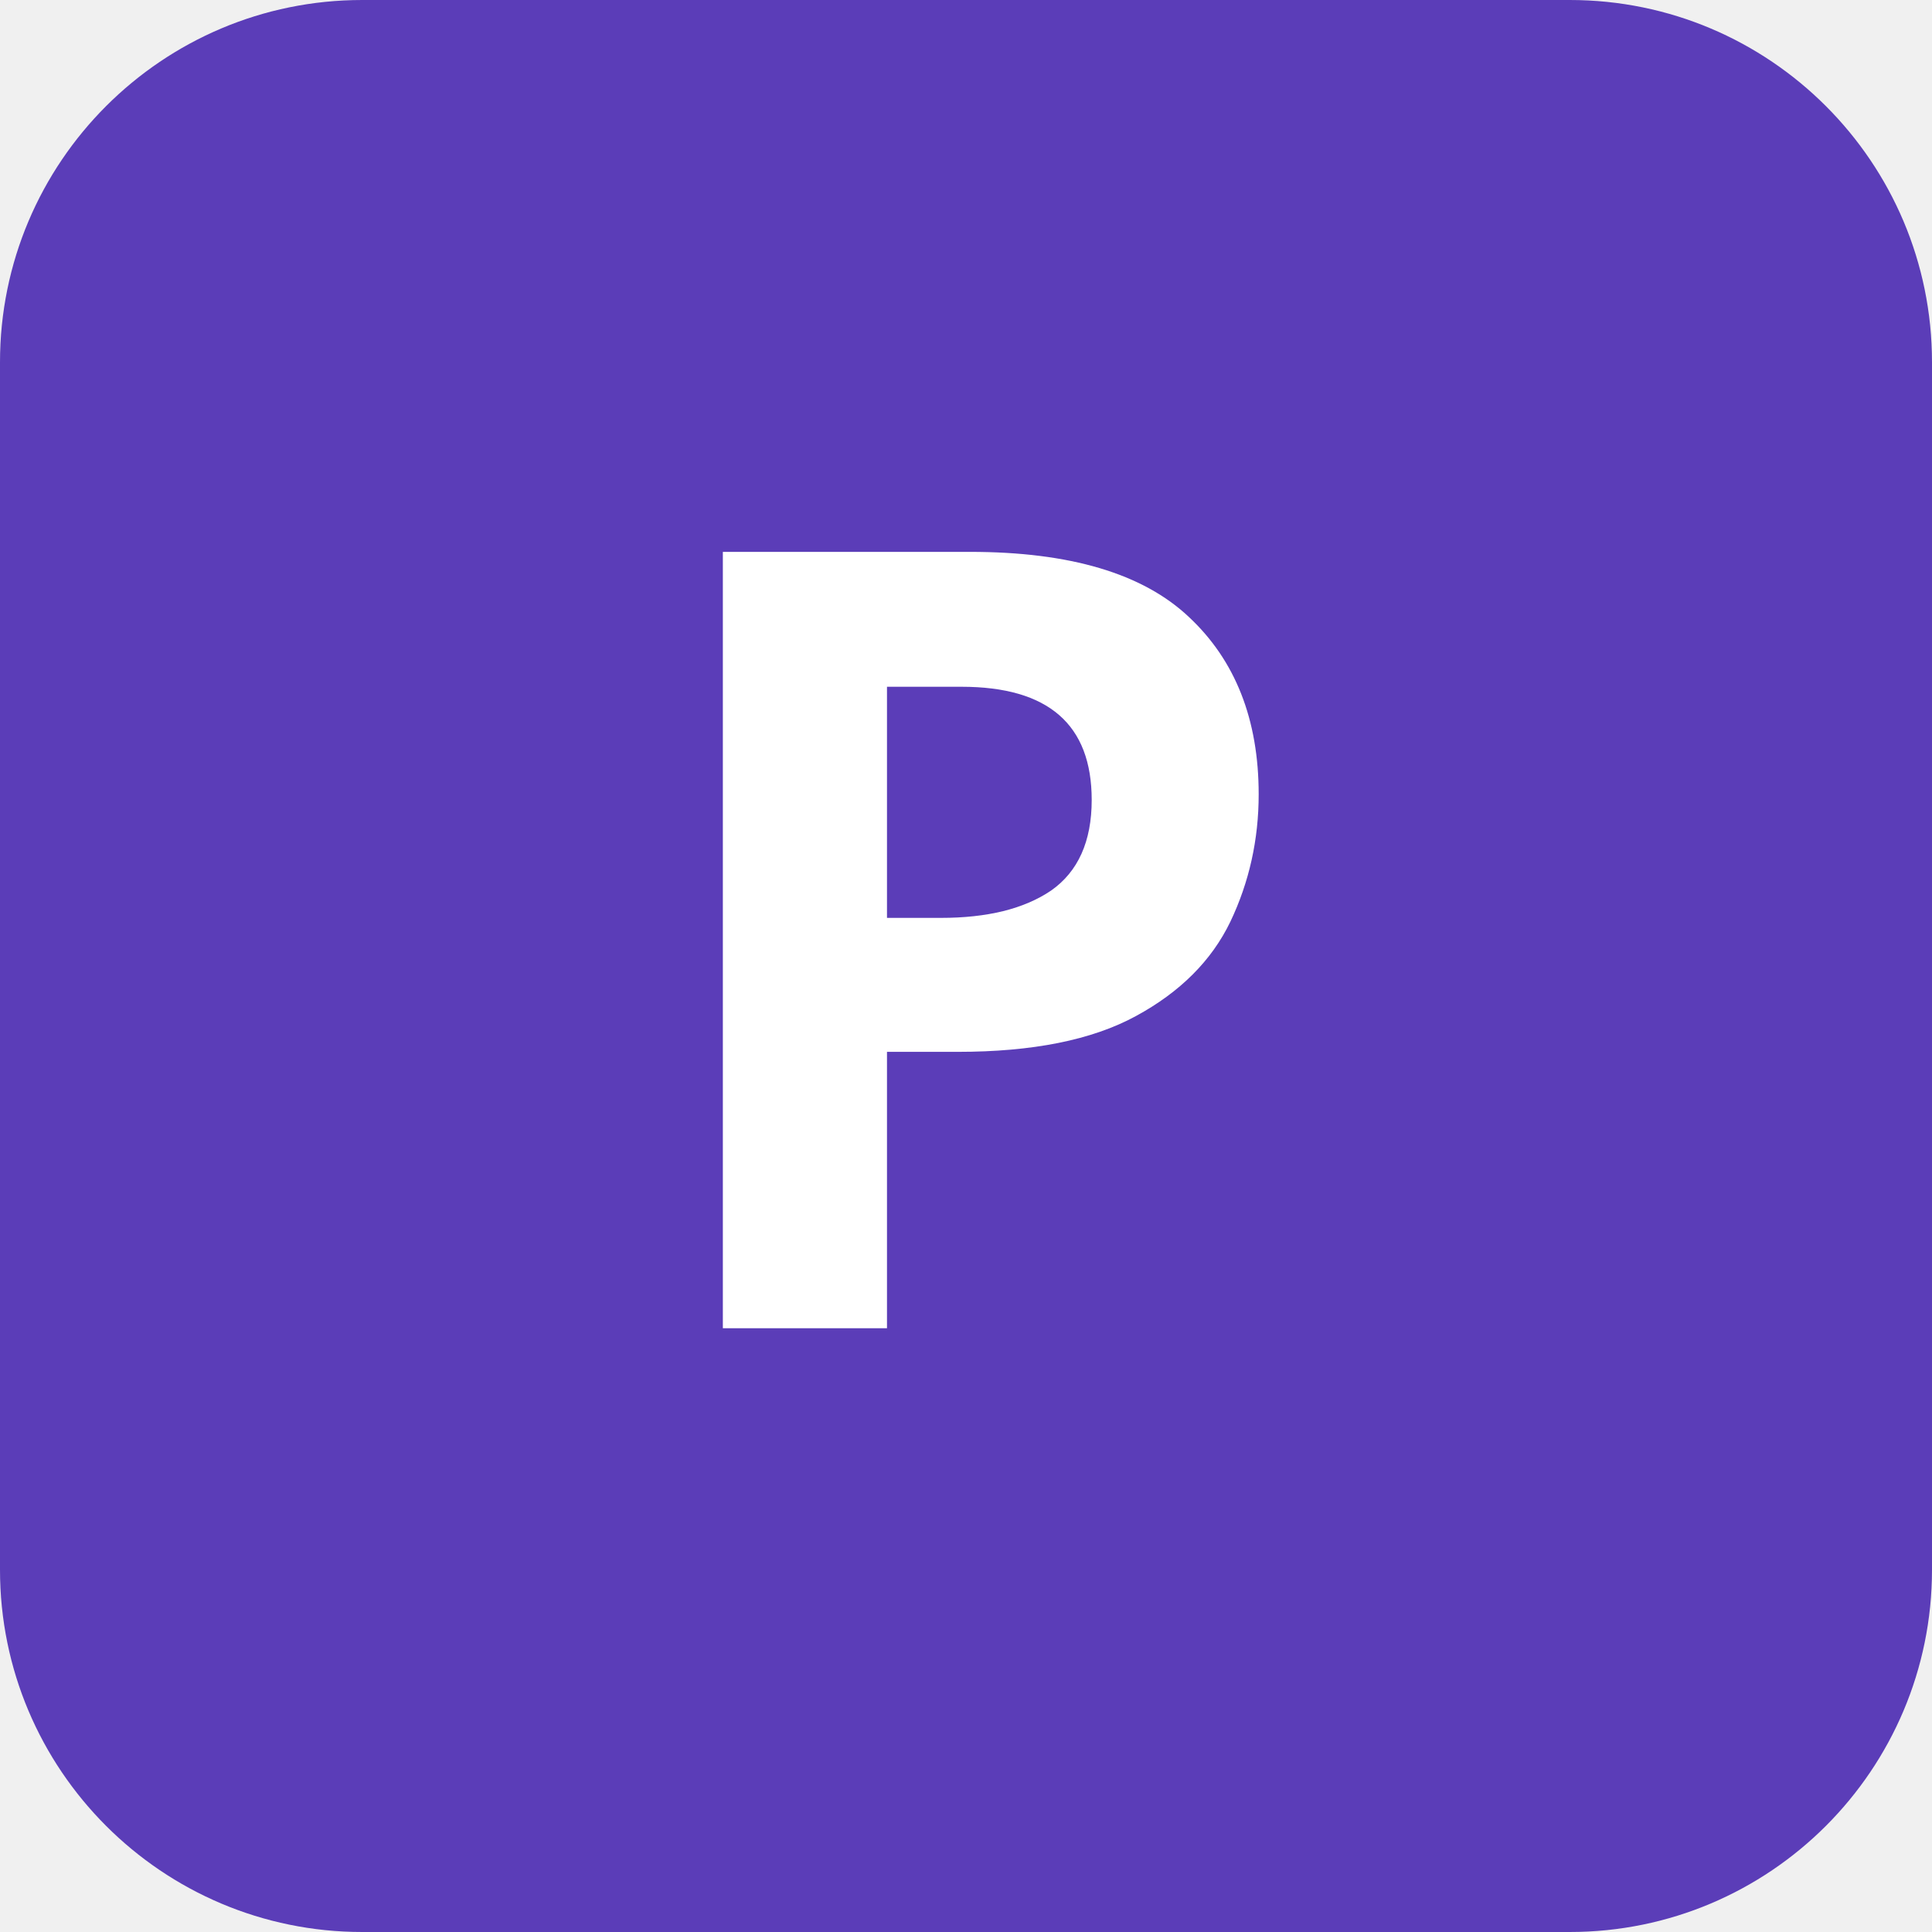
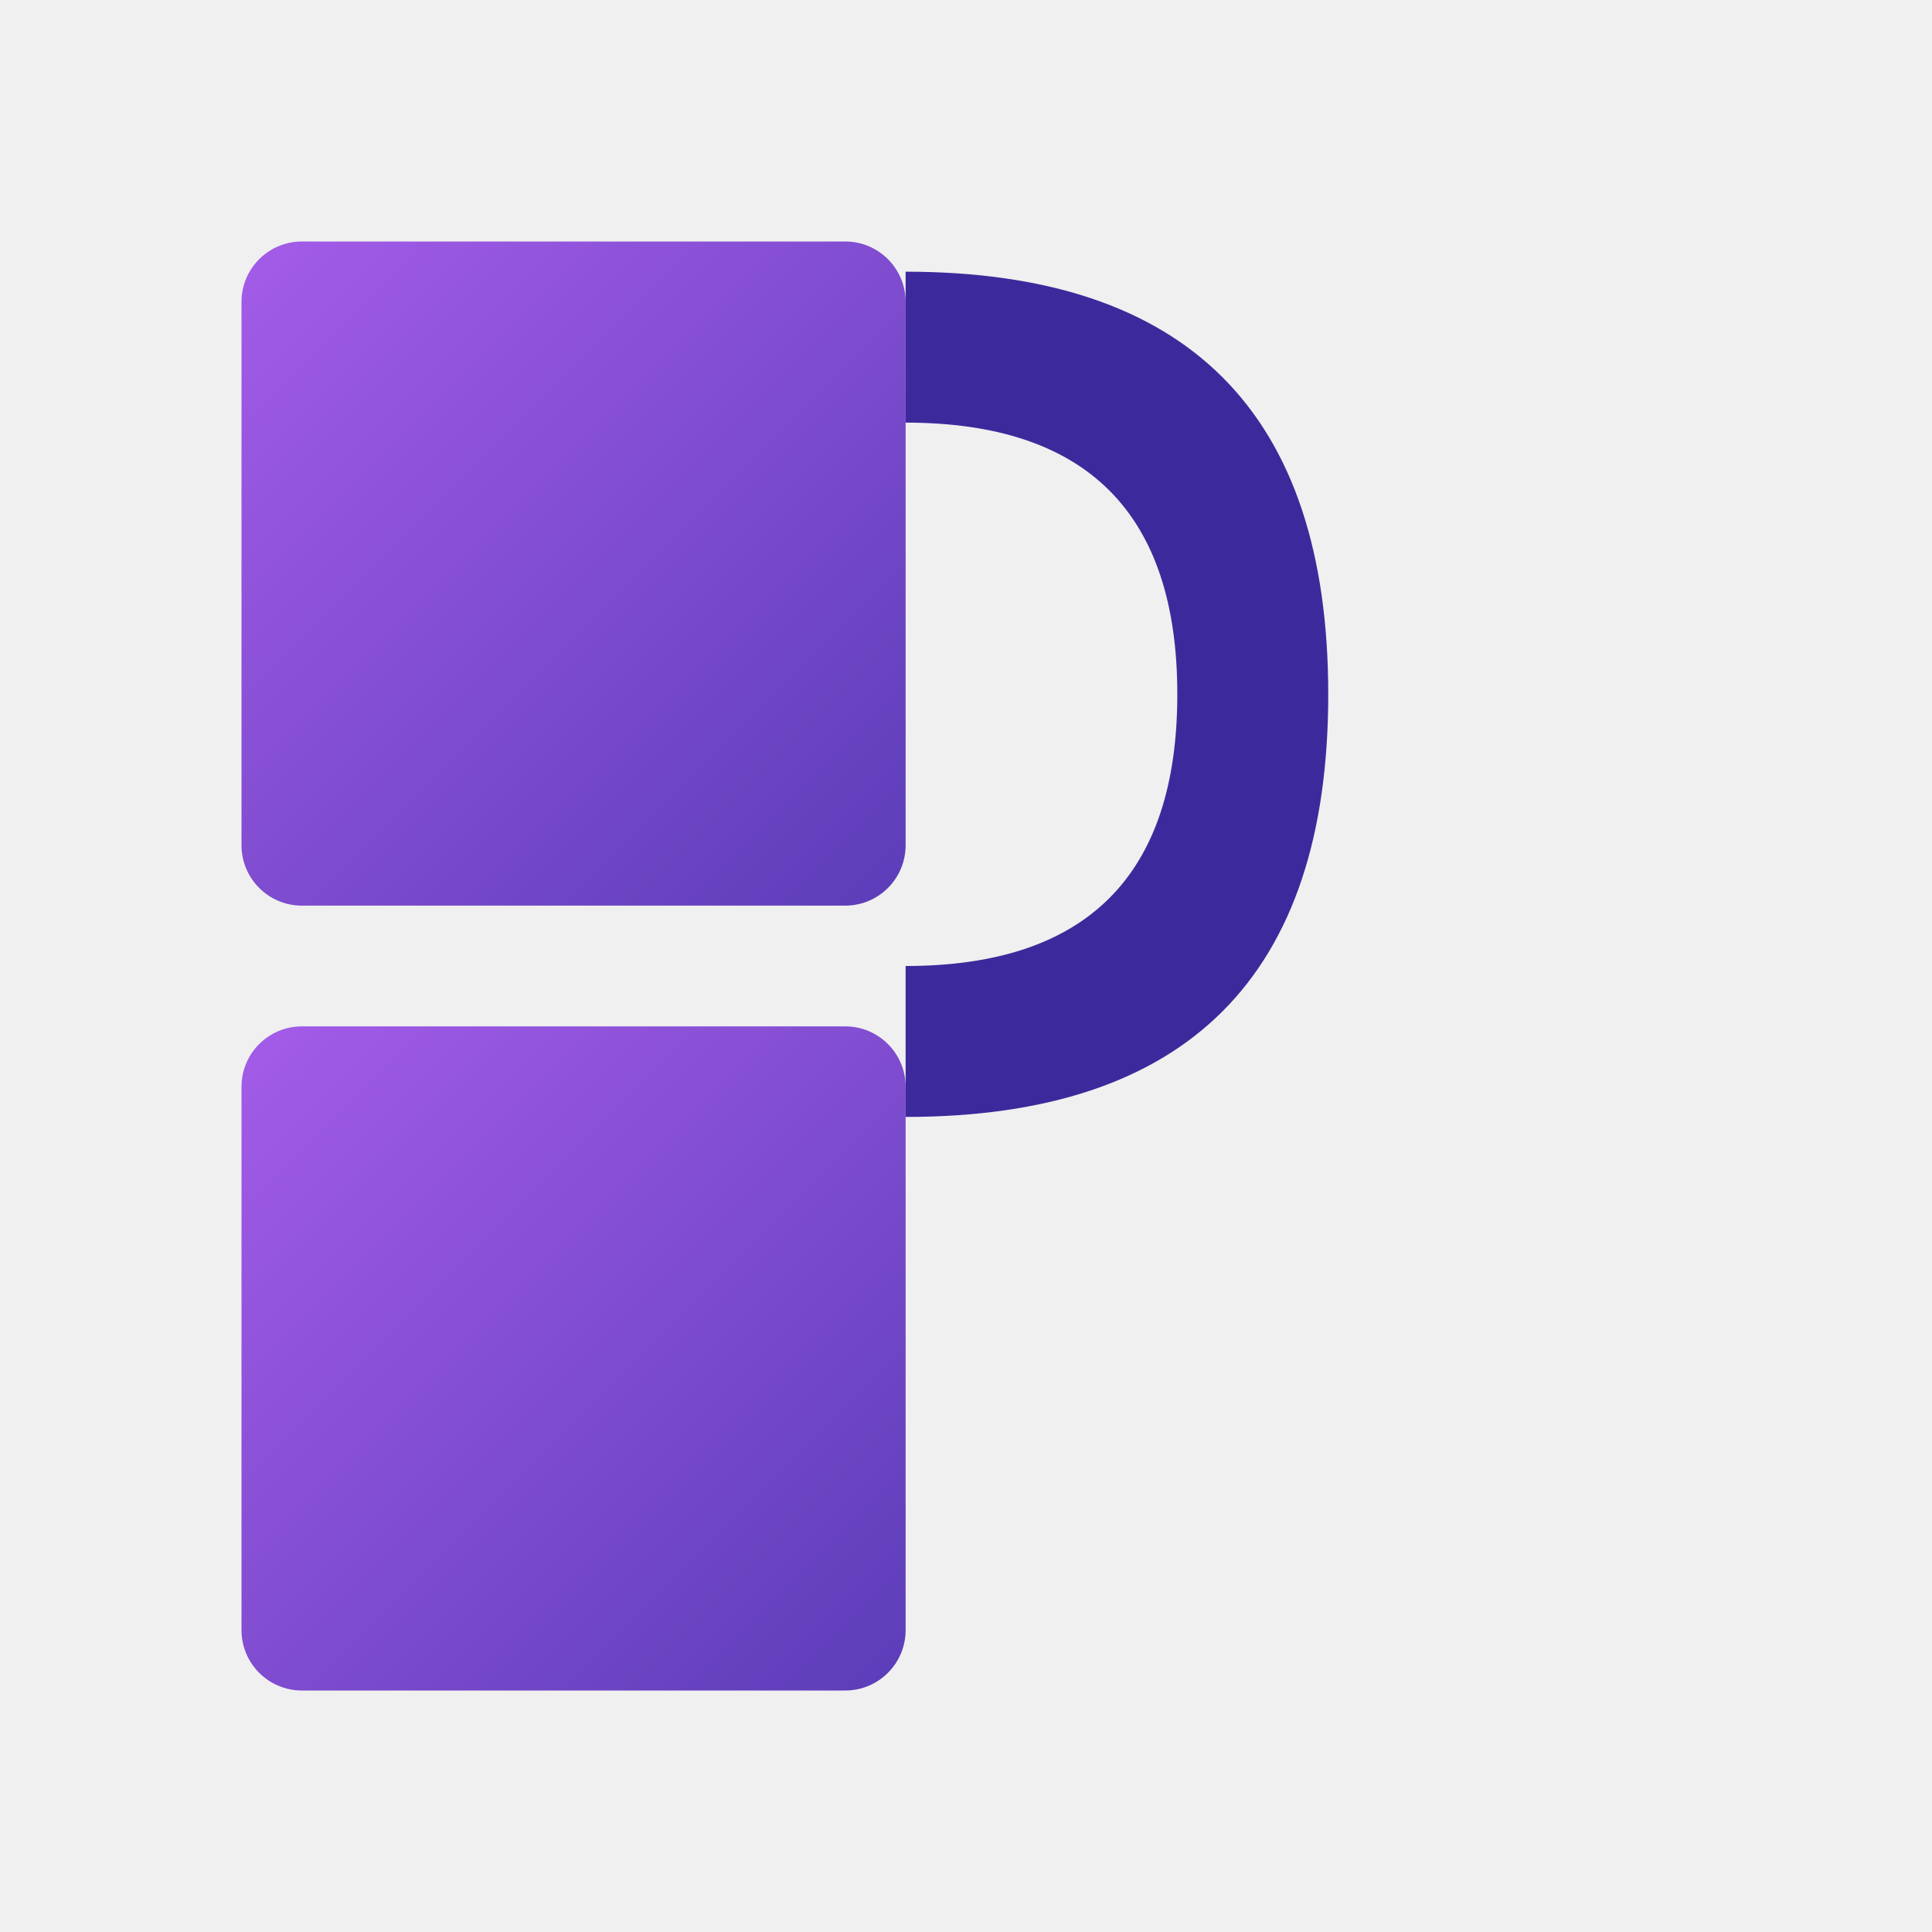
- <svg xmlns="http://www.w3.org/2000/svg" viewBox="0 0 32 32">
-   <rect width="32" height="32" rx="6" fill="#5B3DB8" />
-   <text x="16" y="22" font-family="system-ui,sans-serif" font-size="18" font-weight="700" fill="white" text-anchor="middle">P</text>
+ <svg xmlns="http://www.w3.org/2000/svg" viewBox="0 0 64 64">
+   <defs>
+     <linearGradient id="g" x1="0" y1="0" x2="1" y2="1">
+       <stop offset="0%" stop-color="#A45CE8" />
+       <stop offset="100%" stop-color="#5B3DB8" />
+     </linearGradient>
+   </defs>
+   <rect x="8" y="8" width="22" height="22" rx="2" fill="url(#g)" />
+   <rect x="8" y="34" width="22" height="22" rx="2" fill="url(#g)" />
+   <path d="M30 9 q14 0 14 14 q0 14 -14 14 v-5 q9 0 9 -9 q0 -9 -9 -9 z" fill="#3C2A9C" />
</svg>
